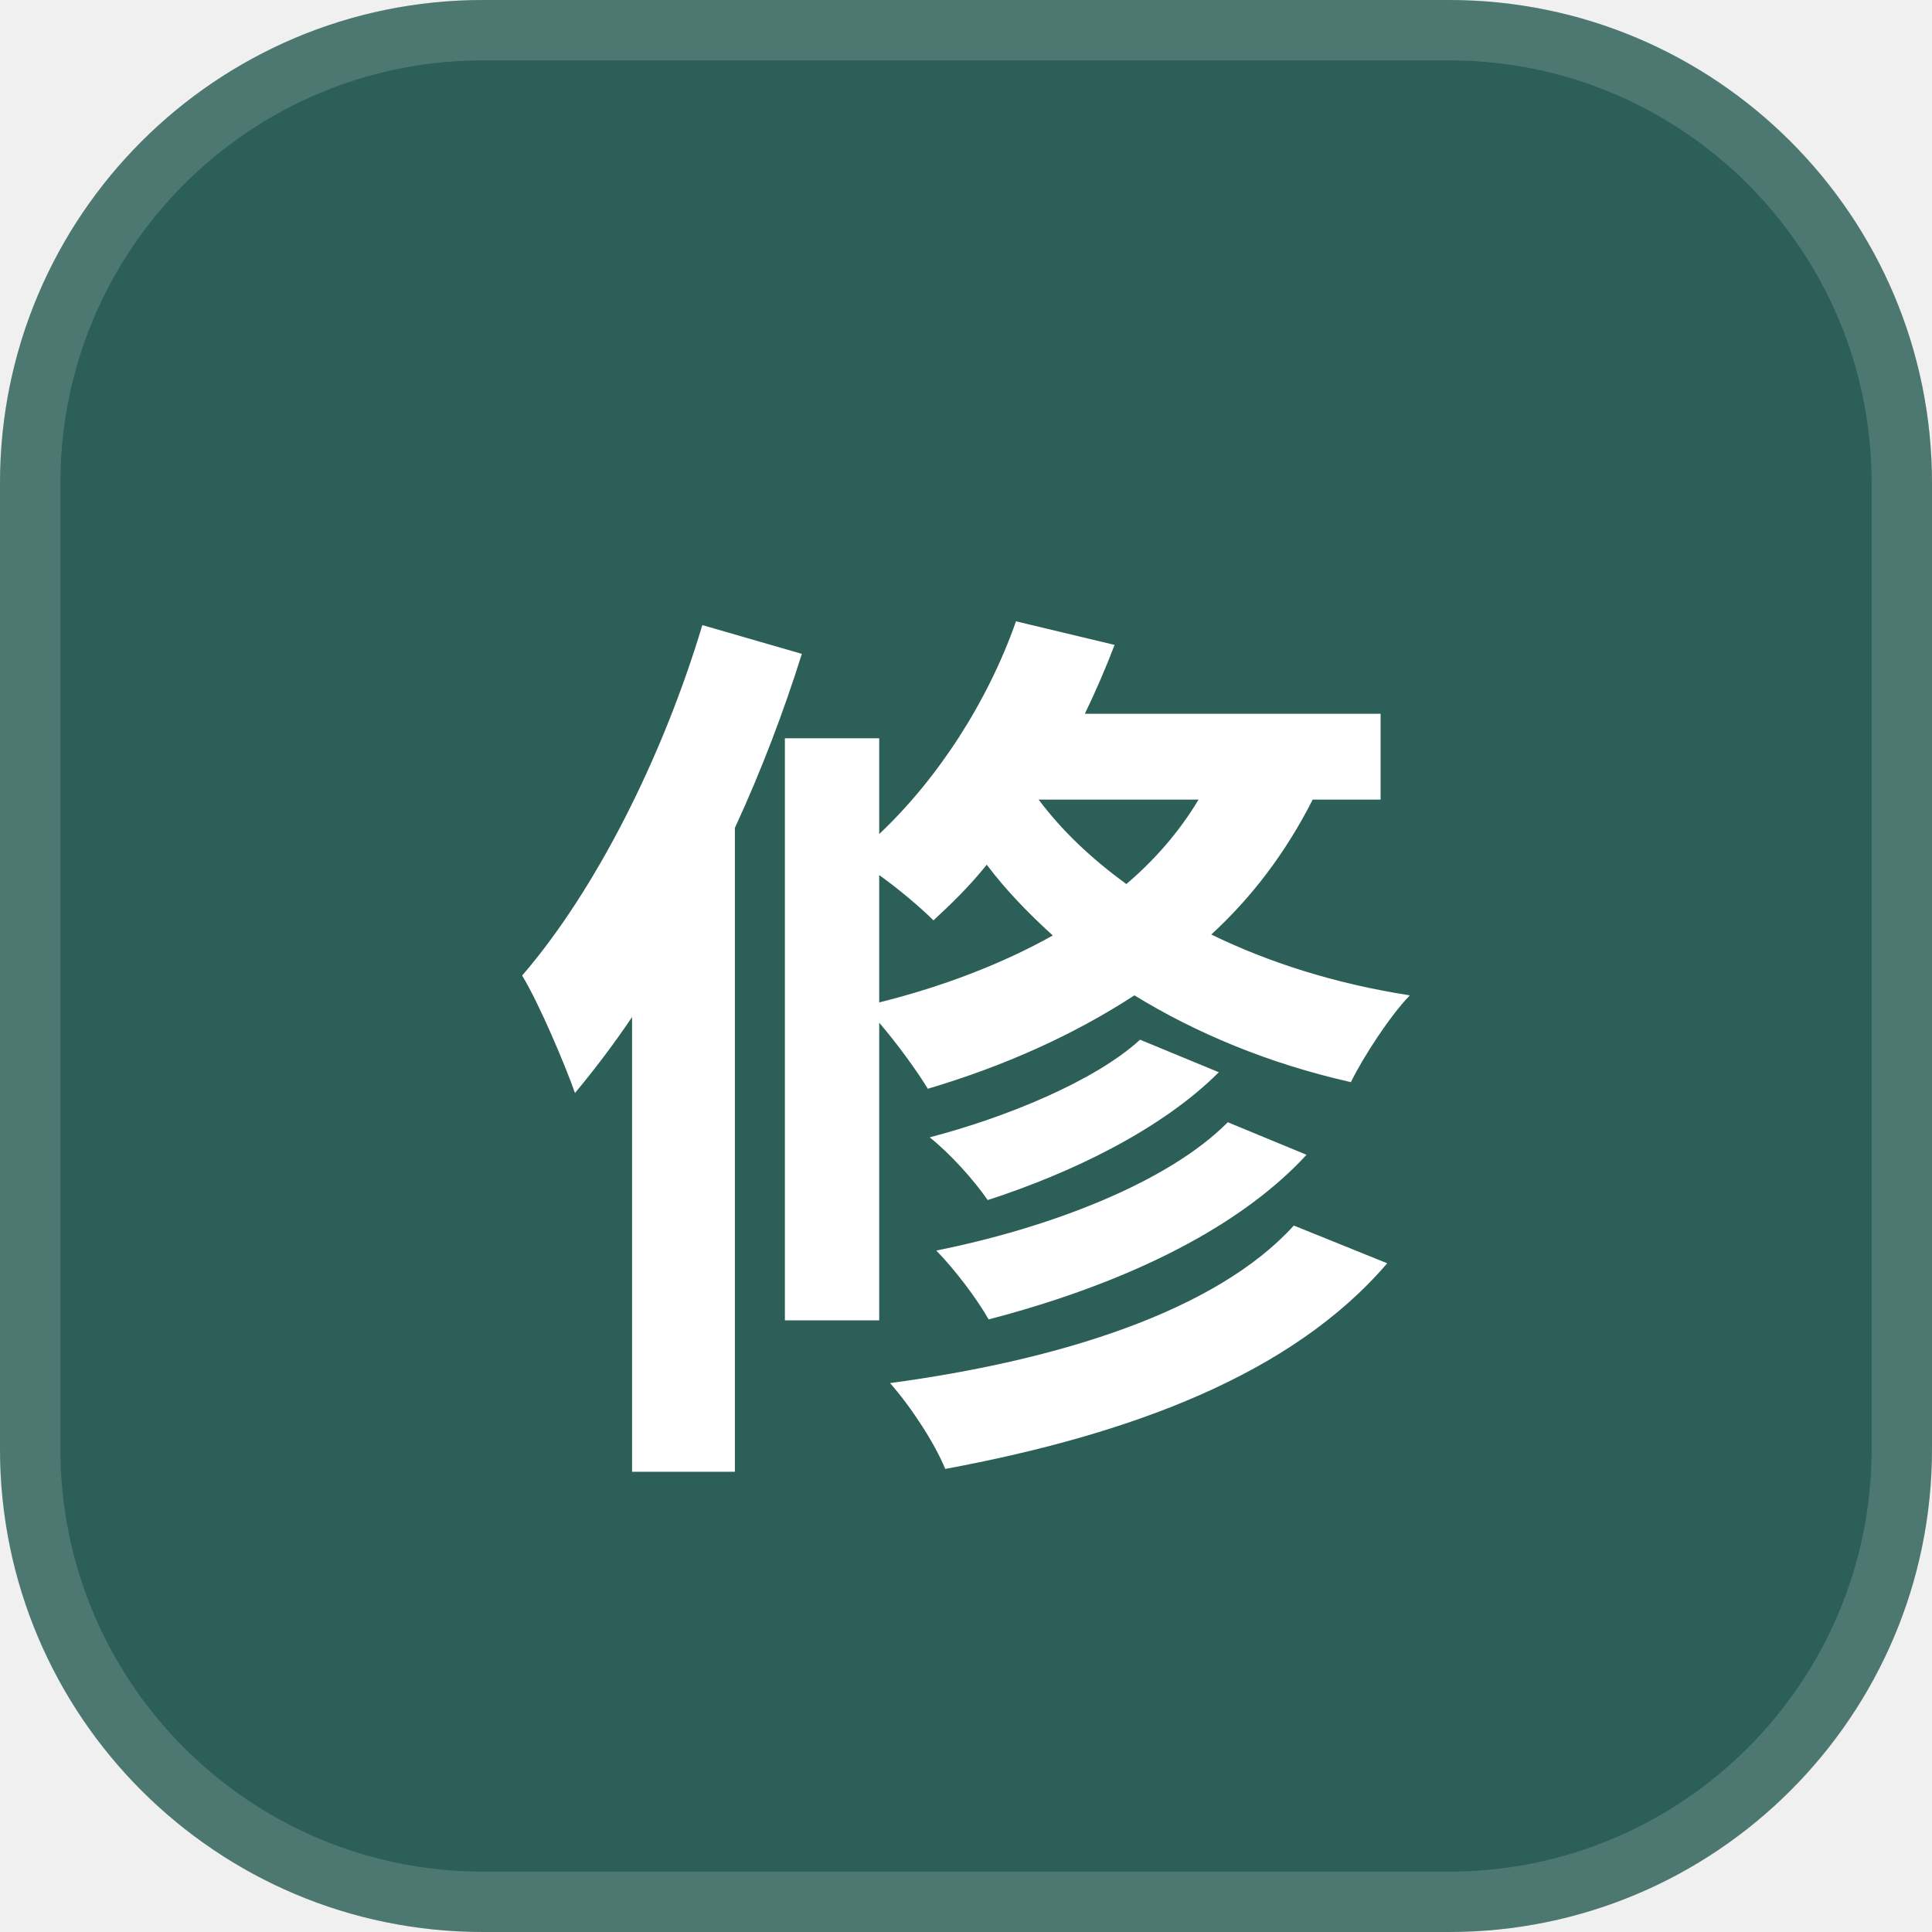
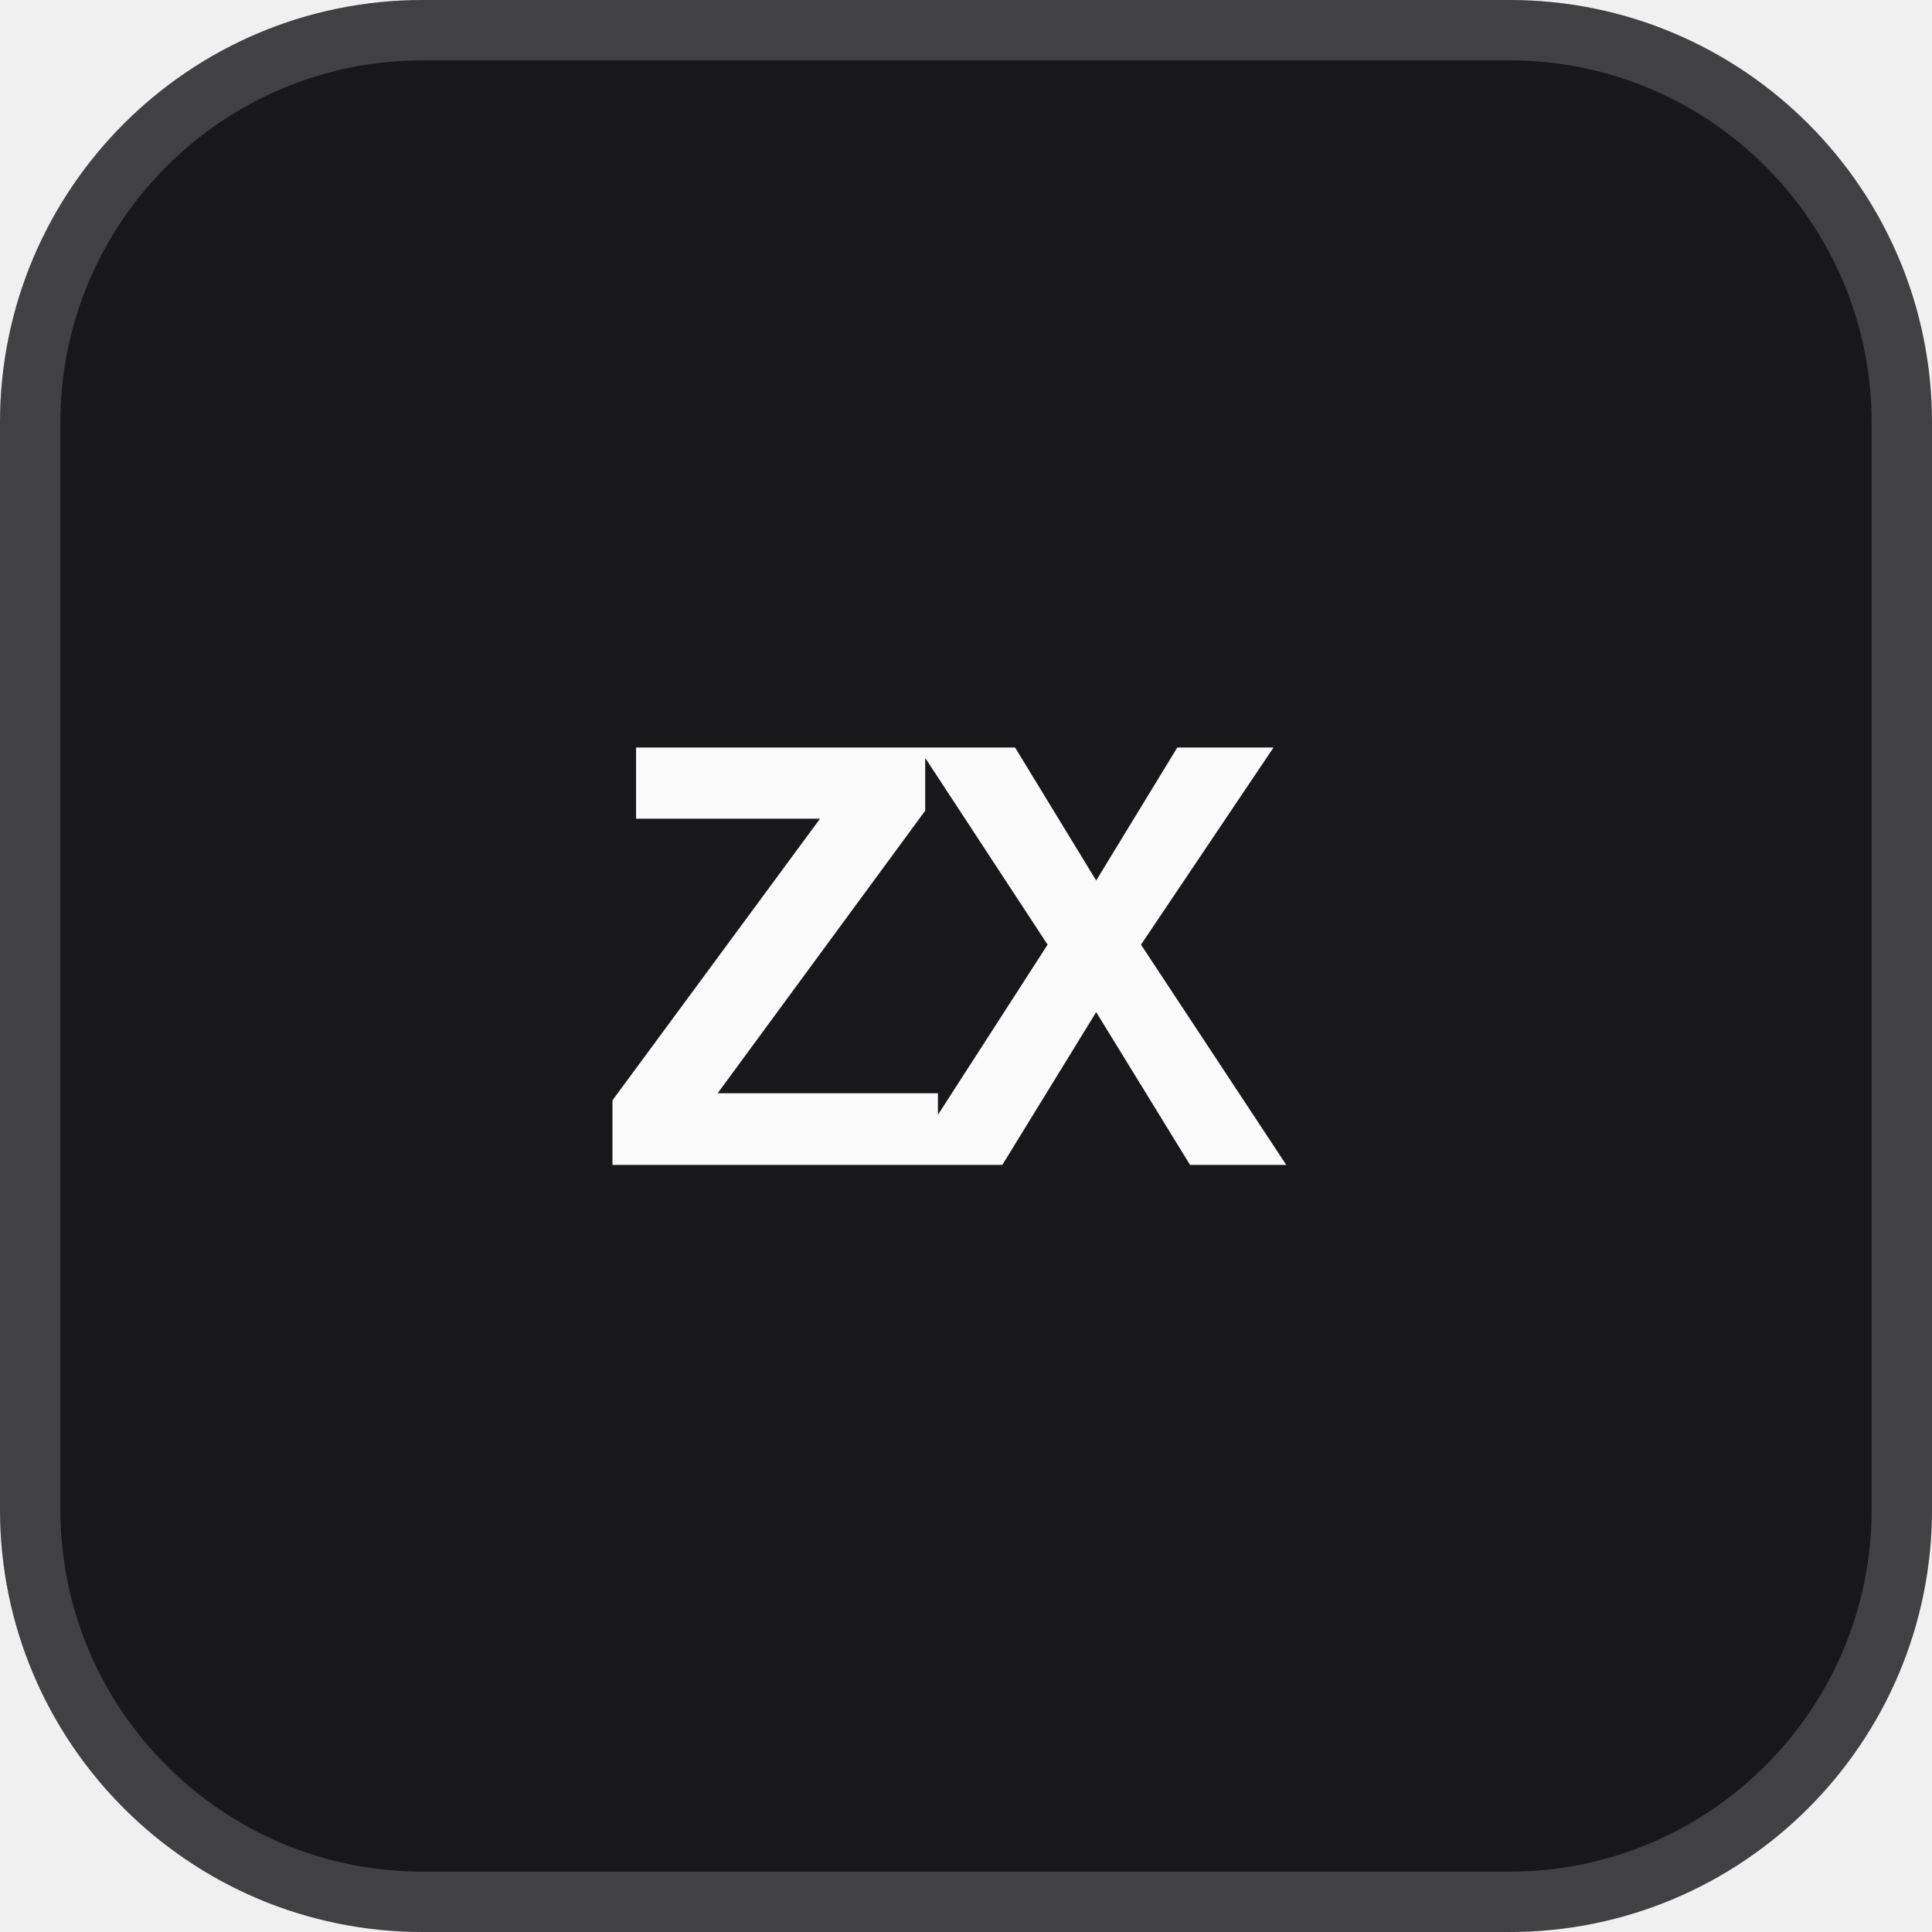
<svg xmlns="http://www.w3.org/2000/svg" viewBox="0 0 64 64" width="64" height="64">
-   <rect width="64" height="64" rx="16" fill="#2C5F57" />
-   <rect x="1" y="1" width="62" height="62" rx="15" fill="none" stroke="#ffffff" stroke-opacity="0.16" stroke-width="2" />
-   <text x="32" y="33" fill="#ffffff" font-family="'PingFang SC','Microsoft YaHei',sans-serif" font-size="30" font-weight="600" text-anchor="middle" dominant-baseline="central">修</text>
+   <rect width="64" height="64" rx="14" fill="#18181B" />
+   <rect x="1" y="1" width="62" height="62" rx="13" fill="none" stroke="#FAFAFA" stroke-opacity="0.18" stroke-width="2" />
+   <text x="31" y="33" fill="#FAFAFA" font-family="Consolas,'Courier New',monospace" font-size="21" font-weight="700" letter-spacing="-2" text-anchor="middle" dominant-baseline="central">ZX</text>
</svg>
